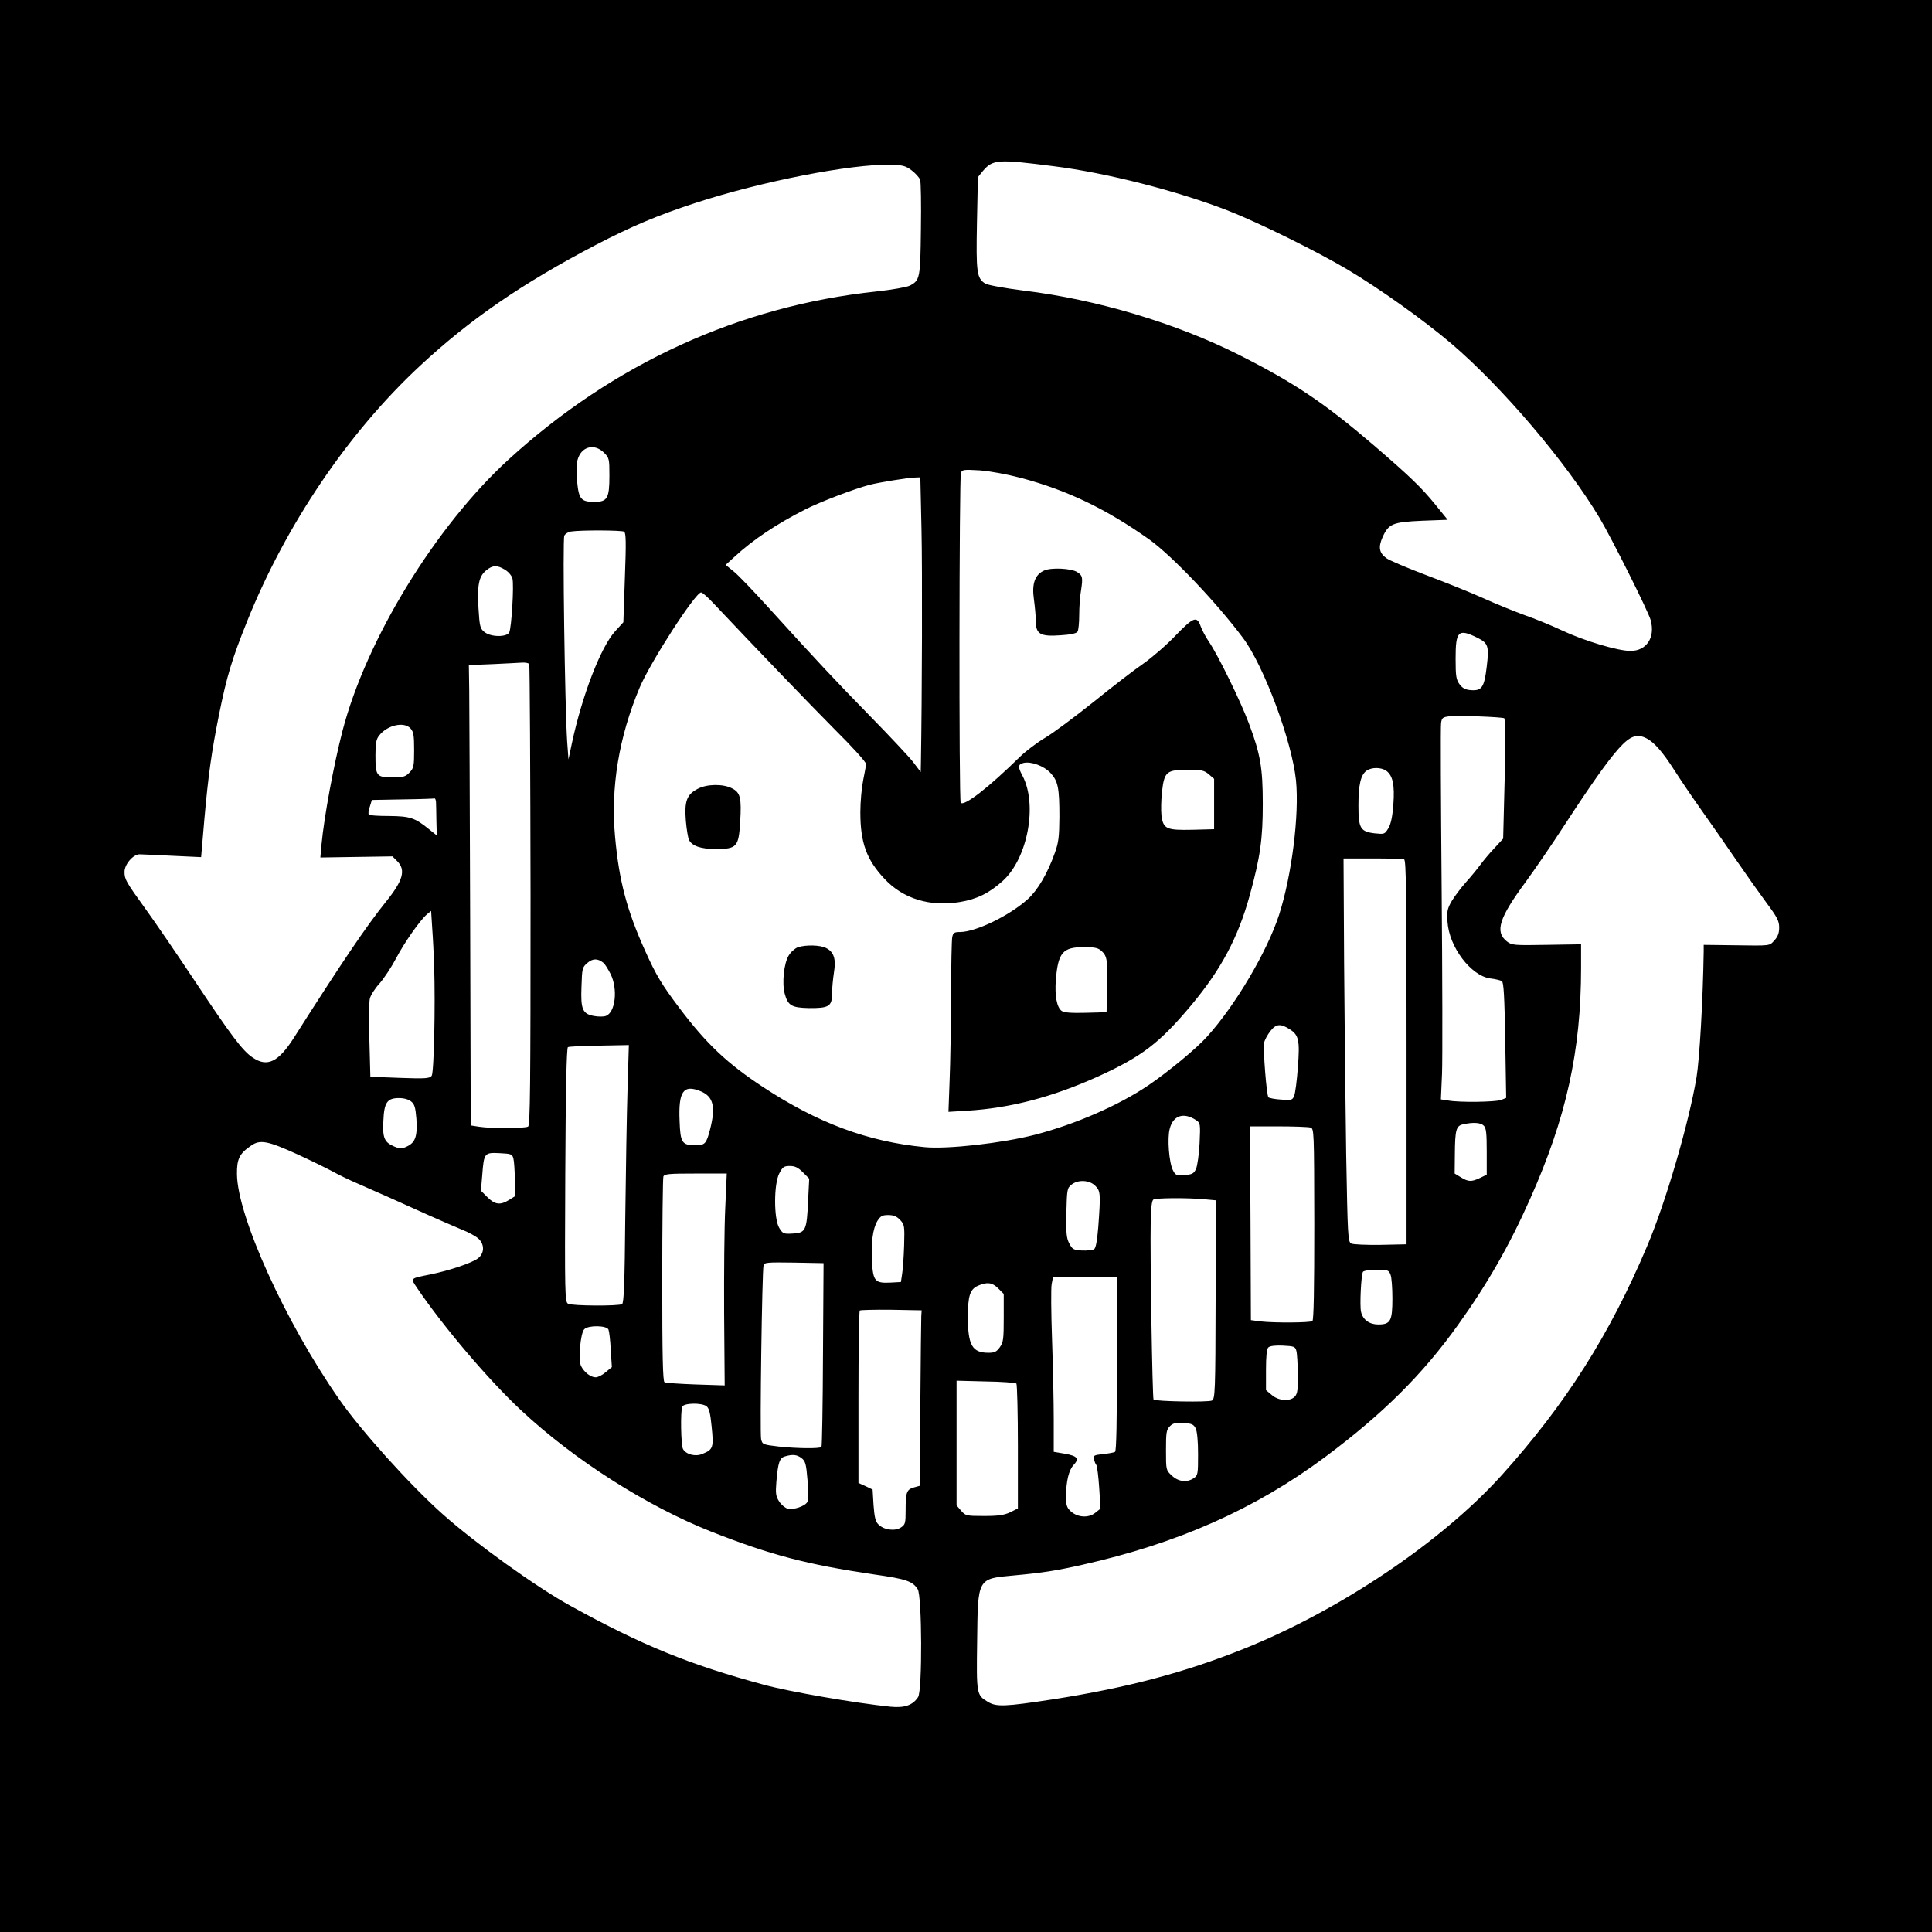
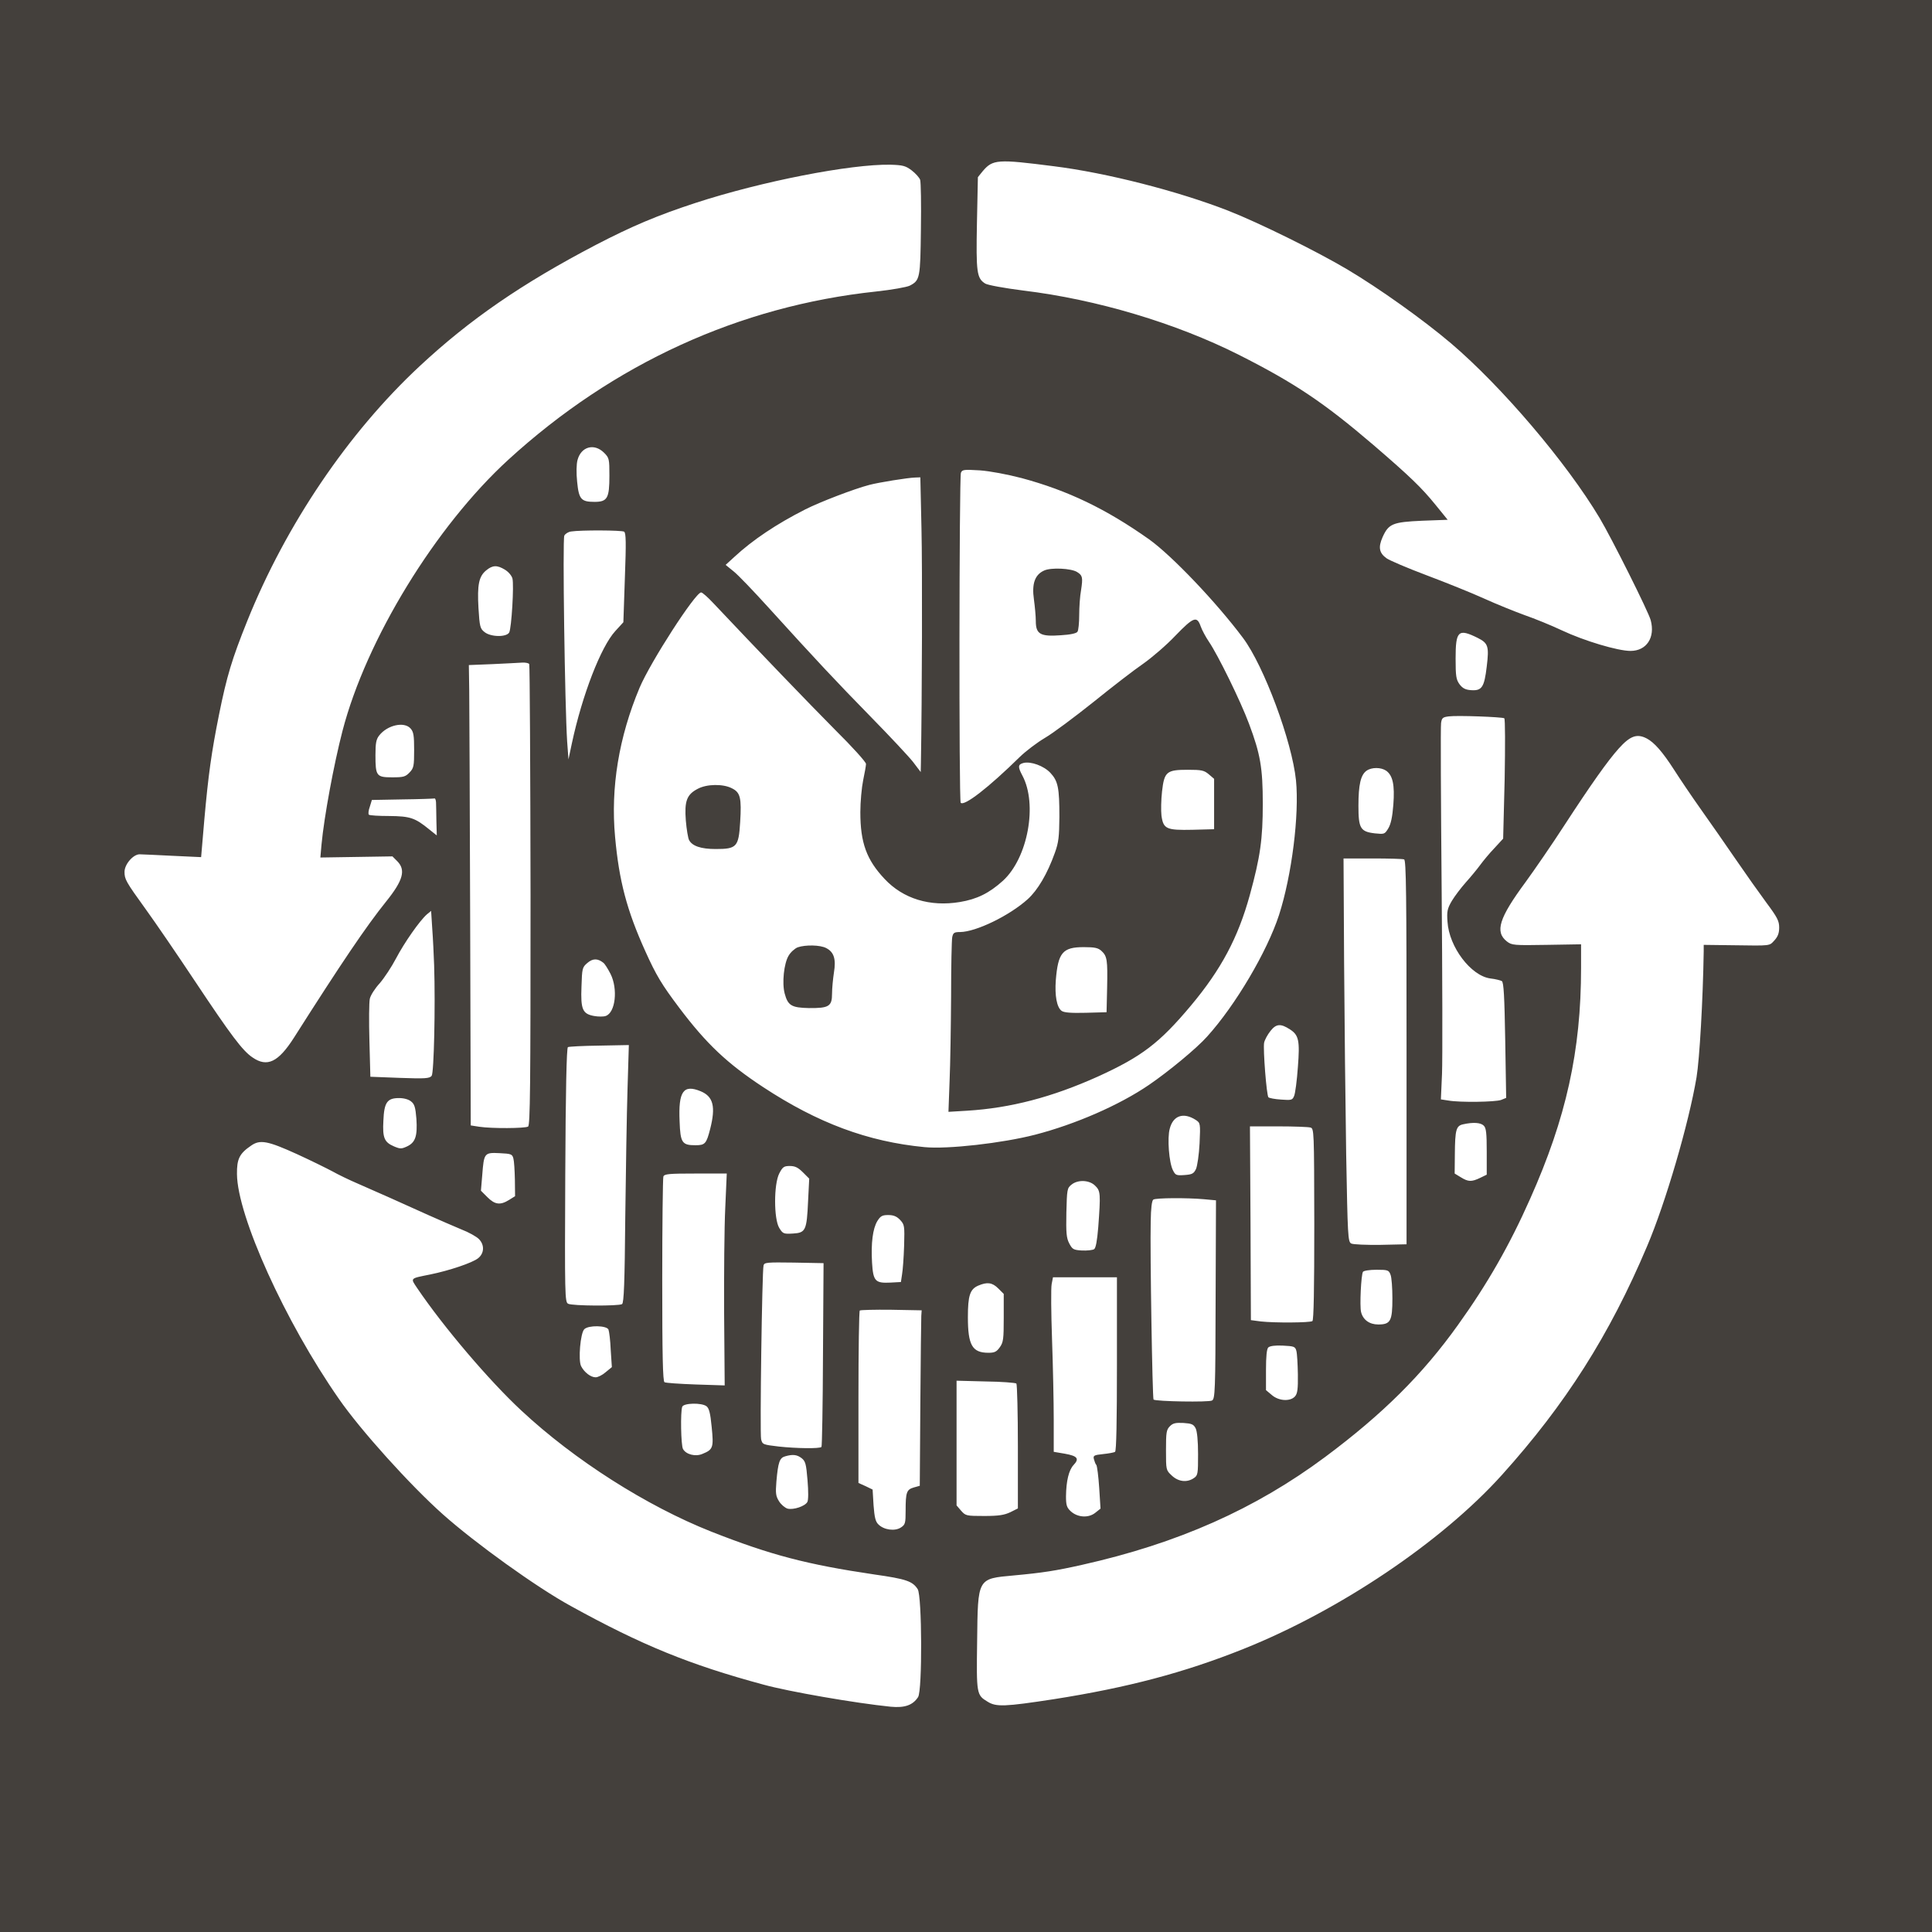
<svg xmlns="http://www.w3.org/2000/svg" version="1.0" width="1024pt" height="1024pt" viewBox="0 0 1024 1024" preserveAspectRatio="xMidYMid meet">
  <rect width="100%" height="100%" fill="#FFFFFF" />
-   <g transform="translate(0,1024) scale(0.1,-0.1)" fill="#000000" stroke="none">
+   <g transform="translate(0,1024) scale(0.1,-0.1)" fill="#44403c" stroke="none">
    <path d="M0 5120 l0 -5120 5120 0 5120 0 0 5120 0 5120 -5120 0 -5120 0 0 -5120z m5585 4239 c281 -35 658 -132 923 -235 166 -65 473 -217 633 -312 170 -101 404 -268 550 -392 269 -229 612 -632 787 -925 64 -107 260 -499 271 -542 25 -92 -22 -163 -107 -163 -67 0 -245 53 -364 109 -57 27 -146 63 -198 81 -52 19 -149 58 -215 88 -66 30 -203 85 -304 123 -101 38 -197 79 -212 90 -39 28 -45 58 -21 112 32 71 53 80 210 87 l135 5 -65 80 c-73 90 -134 149 -328 316 -262 224 -416 328 -715 479 -332 167 -752 293 -1141 340 -102 13 -189 29 -202 37 -45 28 -49 59 -44 321 l5 243 25 31 c54 64 79 65 377 27z m-753 -22 c21 -16 41 -39 45 -50 4 -12 6 -130 4 -262 -3 -260 -5 -271 -59 -299 -16 -8 -95 -22 -178 -31 -725 -77 -1393 -383 -1949 -891 -386 -353 -754 -953 -880 -1439 -46 -178 -97 -453 -111 -602 l-6 -68 191 3 191 3 25 -25 c47 -47 32 -102 -59 -215 -106 -132 -237 -326 -488 -721 -83 -130 -142 -158 -219 -105 -53 35 -115 118 -306 405 -93 140 -210 311 -260 380 -107 148 -113 160 -113 199 0 40 46 93 80 93 14 0 93 -4 175 -8 l151 -7 17 199 c21 236 38 358 78 557 41 203 68 293 150 497 205 509 534 996 913 1349 266 248 542 438 936 644 189 98 323 155 528 222 350 114 821 206 1032 202 66 -2 80 -6 112 -30z m-1631 -1496 c28 -28 29 -33 29 -123 0 -119 -11 -138 -79 -138 -71 0 -83 14 -92 106 -5 47 -4 94 2 116 19 71 88 90 140 39z m2214 -135 c245 -66 447 -163 676 -325 120 -86 355 -332 497 -522 111 -148 260 -549 281 -755 18 -182 -22 -503 -90 -714 -63 -193 -230 -477 -381 -644 -55 -62 -204 -185 -308 -256 -158 -108 -391 -209 -603 -264 -174 -45 -465 -78 -587 -66 -301 29 -566 128 -855 318 -190 125 -300 228 -446 422 -91 121 -121 170 -179 299 -98 217 -139 373 -160 606 -24 260 20 528 130 790 58 137 295 504 326 505 7 0 36 -26 65 -57 230 -244 510 -535 646 -672 90 -89 163 -170 163 -180 0 -9 -7 -48 -15 -86 -8 -39 -15 -115 -15 -170 0 -162 33 -252 128 -353 99 -106 241 -149 399 -123 91 15 156 47 229 113 132 121 184 405 103 557 -25 47 -24 59 5 67 39 10 108 -15 143 -52 41 -44 48 -79 48 -234 -1 -105 -4 -135 -24 -190 -40 -112 -91 -198 -144 -246 -98 -88 -274 -173 -358 -174 -32 0 -37 -4 -42 -27 -3 -16 -6 -156 -6 -313 -1 -157 -4 -359 -8 -449 l-6 -164 99 6 c230 14 451 72 693 181 233 106 327 178 493 376 160 191 250 360 312 585 56 204 69 298 69 485 0 191 -13 264 -73 424 -45 121 -165 365 -212 434 -17 25 -37 62 -44 82 -20 57 -38 50 -133 -48 -47 -50 -125 -117 -172 -150 -47 -32 -166 -124 -265 -204 -99 -79 -213 -164 -254 -188 -41 -24 -102 -70 -135 -102 -166 -163 -294 -262 -313 -243 -10 9 -8 1726 1 1749 7 17 15 18 100 13 55 -4 145 -21 222 -41z m-531 -268 c5 -214 3 -896 -3 -1241 l-1 -49 -41 54 c-23 29 -123 136 -223 238 -184 188 -290 301 -543 580 -78 86 -160 172 -184 191 l-43 35 46 42 c97 90 224 175 376 252 77 39 259 109 340 130 49 13 204 38 243 39 l27 1 6 -272z m-1576 -16 c10 -7 11 -57 4 -244 l-8 -236 -43 -47 c-76 -83 -175 -338 -230 -595 l-18 -85 -7 95 c-12 184 -25 1074 -15 1091 5 10 21 20 36 22 52 8 268 7 281 -1z m-631 -202 c18 -11 35 -31 39 -46 9 -35 -5 -263 -17 -286 -14 -26 -98 -25 -131 2 -23 18 -26 28 -32 127 -7 124 2 168 41 200 34 28 58 29 100 3z m5155 -361 c56 -28 61 -45 48 -152 -13 -110 -26 -129 -83 -125 -30 2 -45 10 -61 31 -18 25 -21 42 -21 136 0 148 14 161 117 110z m-5027 -139 c3 -5 6 -557 7 -1226 0 -1016 -2 -1218 -13 -1225 -16 -10 -193 -11 -259 -1 l-45 7 -3 1085 c-2 597 -4 1146 -5 1220 l-2 135 125 5 c69 3 139 7 157 8 17 1 35 -2 38 -8z m5168 -287 c5 -3 5 -148 2 -322 l-8 -316 -46 -50 c-26 -27 -60 -68 -76 -90 -16 -22 -50 -63 -76 -92 -25 -28 -59 -73 -74 -98 -24 -41 -27 -56 -23 -110 8 -134 124 -287 227 -301 27 -3 54 -10 61 -14 10 -6 14 -82 18 -314 l5 -305 -27 -11 c-30 -11 -218 -14 -280 -3 l-39 6 6 136 c3 75 2 517 -2 982 -4 466 -6 860 -3 877 4 27 9 31 41 35 43 6 282 -3 294 -10z m-5797 -54 c16 -18 19 -37 19 -114 0 -85 -2 -96 -24 -119 -22 -23 -32 -26 -92 -26 -84 0 -89 7 -89 118 0 64 4 84 20 104 43 55 132 75 166 37z m6552 -53 c40 -21 84 -71 145 -166 30 -47 94 -142 143 -211 49 -69 132 -188 184 -264 52 -76 125 -179 162 -229 58 -78 68 -97 68 -132 0 -30 -7 -48 -25 -68 -28 -30 -15 -29 -217 -26 l-158 2 0 -34 c-4 -258 -22 -571 -38 -668 -41 -244 -164 -665 -262 -895 -199 -471 -433 -839 -770 -1213 -320 -355 -860 -718 -1370 -922 -315 -126 -616 -205 -1004 -266 -261 -40 -306 -42 -352 -13 -58 35 -59 40 -55 319 4 339 0 332 196 350 152 14 222 25 360 56 509 114 918 296 1289 572 306 228 517 438 704 700 155 216 273 422 382 668 191 428 270 784 270 1224 l0 125 -183 -3 c-173 -3 -184 -2 -210 18 -65 51 -42 124 99 315 48 66 141 201 205 300 142 218 229 341 288 407 61 68 97 81 149 54z m-1381 -171 c35 -25 46 -75 38 -180 -5 -65 -13 -103 -27 -126 -19 -31 -21 -31 -71 -26 -77 9 -87 27 -87 146 0 112 12 164 43 186 27 19 76 19 104 0z m-940 -19 l28 -24 0 -134 0 -133 -114 -3 c-139 -3 -155 4 -165 75 -3 26 -2 84 3 128 12 105 24 115 137 115 73 0 86 -3 111 -24z m-4096 -148 c0 -13 2 -57 2 -100 l2 -76 -40 32 c-75 61 -100 70 -212 71 -56 0 -104 3 -108 7 -4 4 -2 23 5 42 l11 36 162 3 c89 1 165 4 170 5 4 1 7 -8 8 -20z m5131 -303 c11 -4 13 -185 13 -1023 l0 -1017 -138 -3 c-76 -1 -145 2 -155 7 -18 9 -19 40 -27 473 -4 255 -9 712 -11 1016 l-3 552 154 0 c84 0 159 -2 167 -5z m-5141 -561 c7 -220 -1 -570 -13 -586 -11 -14 -33 -16 -169 -11 l-156 6 -5 190 c-3 104 -2 205 2 223 4 19 28 56 53 83 24 28 63 87 86 131 44 84 126 201 164 234 l22 18 6 -94 c4 -53 8 -140 10 -194z m3537 76 c30 -28 33 -47 30 -195 l-3 -130 -110 -3 c-79 -2 -115 1 -128 10 -26 19 -37 81 -31 163 12 146 36 175 148 175 59 0 76 -4 94 -20z m-2640 -63 c8 -6 24 -32 38 -59 40 -80 26 -206 -26 -223 -11 -4 -39 -4 -61 0 -61 11 -72 34 -67 156 3 96 4 102 31 125 29 25 55 25 85 1z m3639 -353 c47 -30 53 -60 42 -200 -5 -71 -14 -140 -20 -153 -9 -22 -14 -23 -69 -19 -33 2 -63 8 -67 12 -10 10 -29 254 -23 289 3 15 18 43 34 63 30 38 54 40 103 8z m-3511 -316 c-4 -128 -9 -435 -12 -683 -3 -340 -7 -451 -17 -457 -17 -11 -265 -10 -286 2 -17 9 -18 43 -15 681 2 447 7 675 14 679 5 3 80 7 167 8 l156 3 -7 -233z m388 -12 c67 -28 80 -82 50 -200 -20 -78 -27 -86 -78 -86 -71 0 -80 13 -84 127 -7 159 20 197 112 159z m-1535 -54 c18 -14 23 -31 28 -92 6 -91 -5 -125 -49 -146 -30 -14 -37 -14 -70 0 -51 22 -61 45 -56 136 4 97 20 120 83 120 26 0 51 -7 64 -18z m4159 -98 c24 -16 25 -18 20 -124 -3 -60 -12 -120 -19 -136 -12 -25 -21 -29 -61 -32 -43 -3 -48 -1 -61 25 -21 40 -31 172 -17 221 18 70 73 88 138 46z m1526 -30 c13 -12 16 -40 16 -138 l0 -122 -35 -17 c-46 -22 -63 -21 -102 3 l-33 20 1 102 c1 131 7 151 44 159 54 12 93 9 109 -7z m-919 -10 c20 -5 20 -14 21 -512 0 -348 -3 -509 -10 -514 -13 -9 -201 -10 -273 -2 l-53 7 -2 513 -3 514 150 0 c83 0 159 -3 170 -6z m-5369 -142 c72 -33 155 -74 185 -90 30 -17 92 -47 139 -67 99 -43 222 -98 370 -165 58 -26 137 -60 175 -76 39 -15 80 -38 93 -51 31 -31 29 -76 -4 -102 -30 -24 -151 -65 -254 -86 -109 -22 -105 -18 -69 -72 141 -208 382 -491 552 -649 282 -263 664 -506 1007 -642 315 -124 506 -174 864 -227 170 -24 203 -36 230 -78 23 -35 25 -537 2 -572 -28 -43 -71 -58 -145 -51 -187 19 -540 80 -674 117 -393 106 -647 210 -1022 417 -181 99 -505 332 -678 486 -174 155 -437 447 -551 612 -285 409 -538 969 -540 1191 -1 80 13 109 75 151 47 33 87 26 245 -46z m1145 -22 c4 -14 7 -64 8 -113 l1 -87 -32 -20 c-47 -29 -75 -25 -115 15 l-34 34 7 83 c9 117 11 120 92 116 61 -3 67 -5 73 -28z m1535 -74 l33 -33 -6 -119 c-7 -156 -13 -168 -80 -172 -50 -3 -54 -1 -73 30 -29 48 -29 231 0 288 18 35 25 40 56 40 28 0 44 -8 70 -34z m-412 -188 c-5 -101 -7 -353 -6 -562 l3 -379 -154 5 c-84 3 -159 8 -165 12 -9 5 -12 142 -12 541 0 293 3 540 6 549 5 14 30 16 171 16 l165 0 -8 -182z m1961 117 c28 -27 29 -42 16 -219 -6 -73 -13 -111 -22 -117 -8 -5 -36 -8 -64 -7 -46 3 -51 6 -68 38 -15 29 -17 56 -15 163 3 122 4 130 27 148 34 28 96 25 126 -6z m575 -71 l65 -6 -2 -526 c-1 -487 -3 -526 -19 -535 -17 -10 -299 -5 -310 5 -6 6 -19 784 -15 943 1 72 6 112 14 117 14 9 177 10 267 2z m-1609 -110 c23 -25 24 -31 21 -137 -2 -62 -7 -130 -11 -152 l-6 -40 -55 -3 c-81 -4 -92 7 -98 106 -6 104 4 180 28 220 17 27 26 32 58 32 28 0 45 -7 63 -26z m-409 -713 c-1 -267 -5 -487 -8 -490 -9 -10 -134 -8 -226 2 -85 10 -87 11 -94 39 -7 33 5 892 13 921 4 16 18 17 161 15 l157 -3 -3 -484z m3008 423 c6 -14 10 -71 10 -126 0 -120 -10 -138 -75 -138 -47 0 -81 25 -91 66 -8 31 0 197 10 213 4 6 35 11 72 11 60 0 65 -2 74 -26z m-1450 -473 c0 -304 -3 -462 -10 -466 -6 -4 -35 -9 -64 -12 -48 -5 -53 -8 -48 -27 3 -11 8 -26 13 -31 4 -6 11 -60 15 -121 l7 -110 -29 -23 c-36 -28 -94 -24 -130 10 -20 19 -24 32 -24 78 1 82 15 139 40 166 32 34 21 48 -46 60 l-59 10 0 170 c0 94 -4 285 -9 426 -5 141 -6 273 -2 293 l7 36 169 0 170 0 0 -459z m-629 400 l29 -29 0 -127 c0 -112 -2 -130 -21 -156 -17 -24 -28 -29 -60 -29 -86 0 -109 40 -109 189 0 114 11 148 55 167 47 20 74 17 106 -15z m-408 -146 c-1 -16 -3 -226 -5 -465 l-3 -435 -32 -9 c-38 -11 -43 -26 -43 -123 0 -66 -2 -74 -25 -89 -32 -21 -90 -13 -119 16 -16 15 -21 38 -26 102 l-5 83 -37 18 -38 17 0 453 c0 250 3 457 7 461 4 3 79 5 167 4 l161 -3 -2 -30z m-1658 -72 c4 -10 10 -59 12 -109 l6 -90 -33 -27 c-17 -15 -41 -27 -53 -27 -26 0 -60 26 -77 59 -16 31 -4 176 17 196 22 22 119 20 128 -2z m3646 -113 c4 -14 7 -70 8 -124 1 -79 -2 -103 -16 -118 -25 -27 -85 -24 -122 8 l-31 26 0 107 c0 72 4 111 12 119 8 8 36 12 77 10 60 -3 66 -5 72 -28z m-1484 -173 c4 -5 8 -156 8 -335 l0 -327 -40 -20 c-32 -15 -61 -20 -138 -20 -96 0 -99 1 -123 28 l-24 28 0 330 0 331 154 -4 c85 -1 158 -7 163 -11z m-1643 -120 c14 -10 21 -36 28 -110 11 -109 8 -120 -49 -143 -37 -16 -87 -3 -103 26 -11 20 -14 198 -4 224 8 20 102 22 128 3z m2593 -117 c8 -16 13 -67 13 -137 0 -104 -1 -113 -22 -127 -36 -25 -82 -20 -117 13 -31 29 -31 29 -31 135 0 94 2 108 21 127 16 16 30 19 72 17 43 -3 53 -7 64 -28z m-2089 -158 c21 -16 25 -31 32 -117 5 -59 5 -106 -1 -116 -12 -22 -73 -43 -105 -35 -13 4 -34 21 -45 39 -17 27 -19 42 -14 104 9 103 17 126 46 134 41 12 63 9 87 -9z" />
    <path d="M5534 7216 c-49 -22 -66 -70 -54 -153 5 -37 10 -89 10 -115 0 -69 24 -83 132 -75 51 3 84 10 89 19 5 7 9 47 9 88 0 41 4 101 10 133 10 66 8 77 -21 95 -31 20 -139 25 -175 8z" />
    <path d="M3698 6059 c-58 -30 -71 -65 -63 -168 4 -47 12 -94 17 -103 16 -32 63 -48 141 -48 112 0 122 11 130 142 8 130 1 158 -44 180 -46 24 -133 23 -181 -3z" />
    <path d="M4228 5219 c-15 -6 -37 -25 -48 -44 -25 -41 -36 -145 -21 -201 17 -64 37 -75 128 -77 106 -1 123 9 123 76 0 29 5 79 10 112 12 72 0 109 -41 130 -32 17 -110 18 -151 4z" />
  </g>
</svg>
